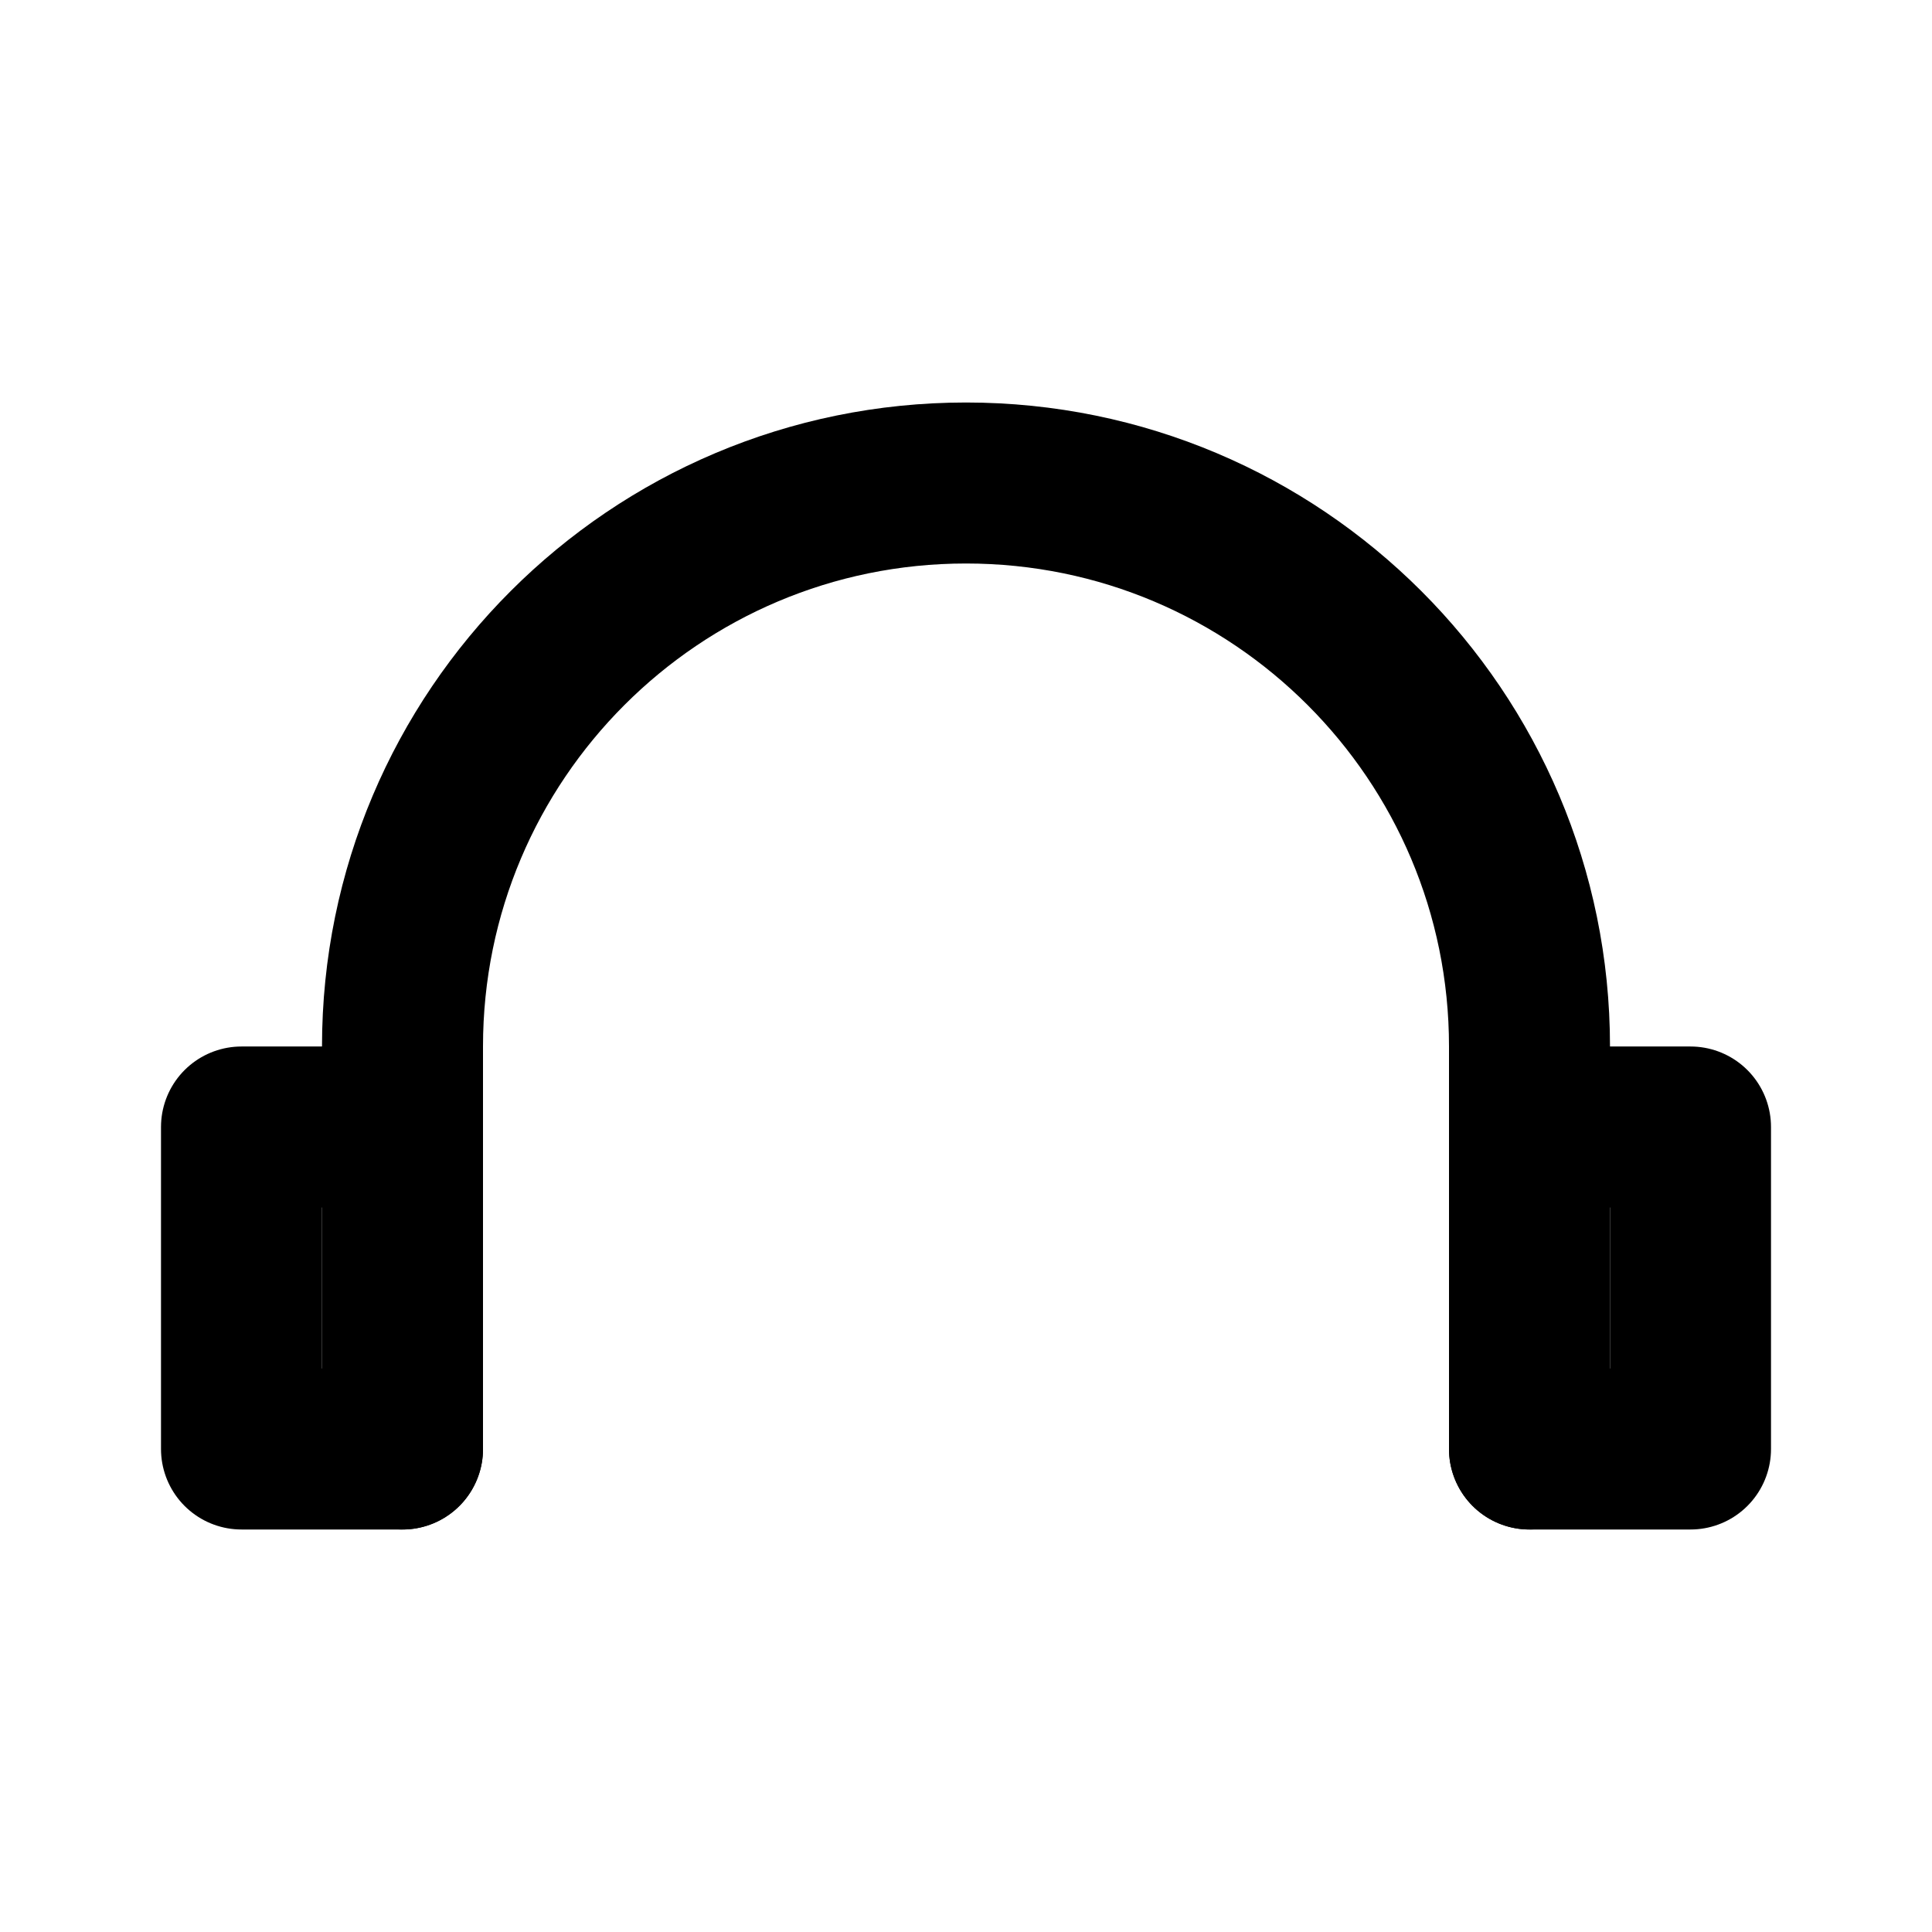
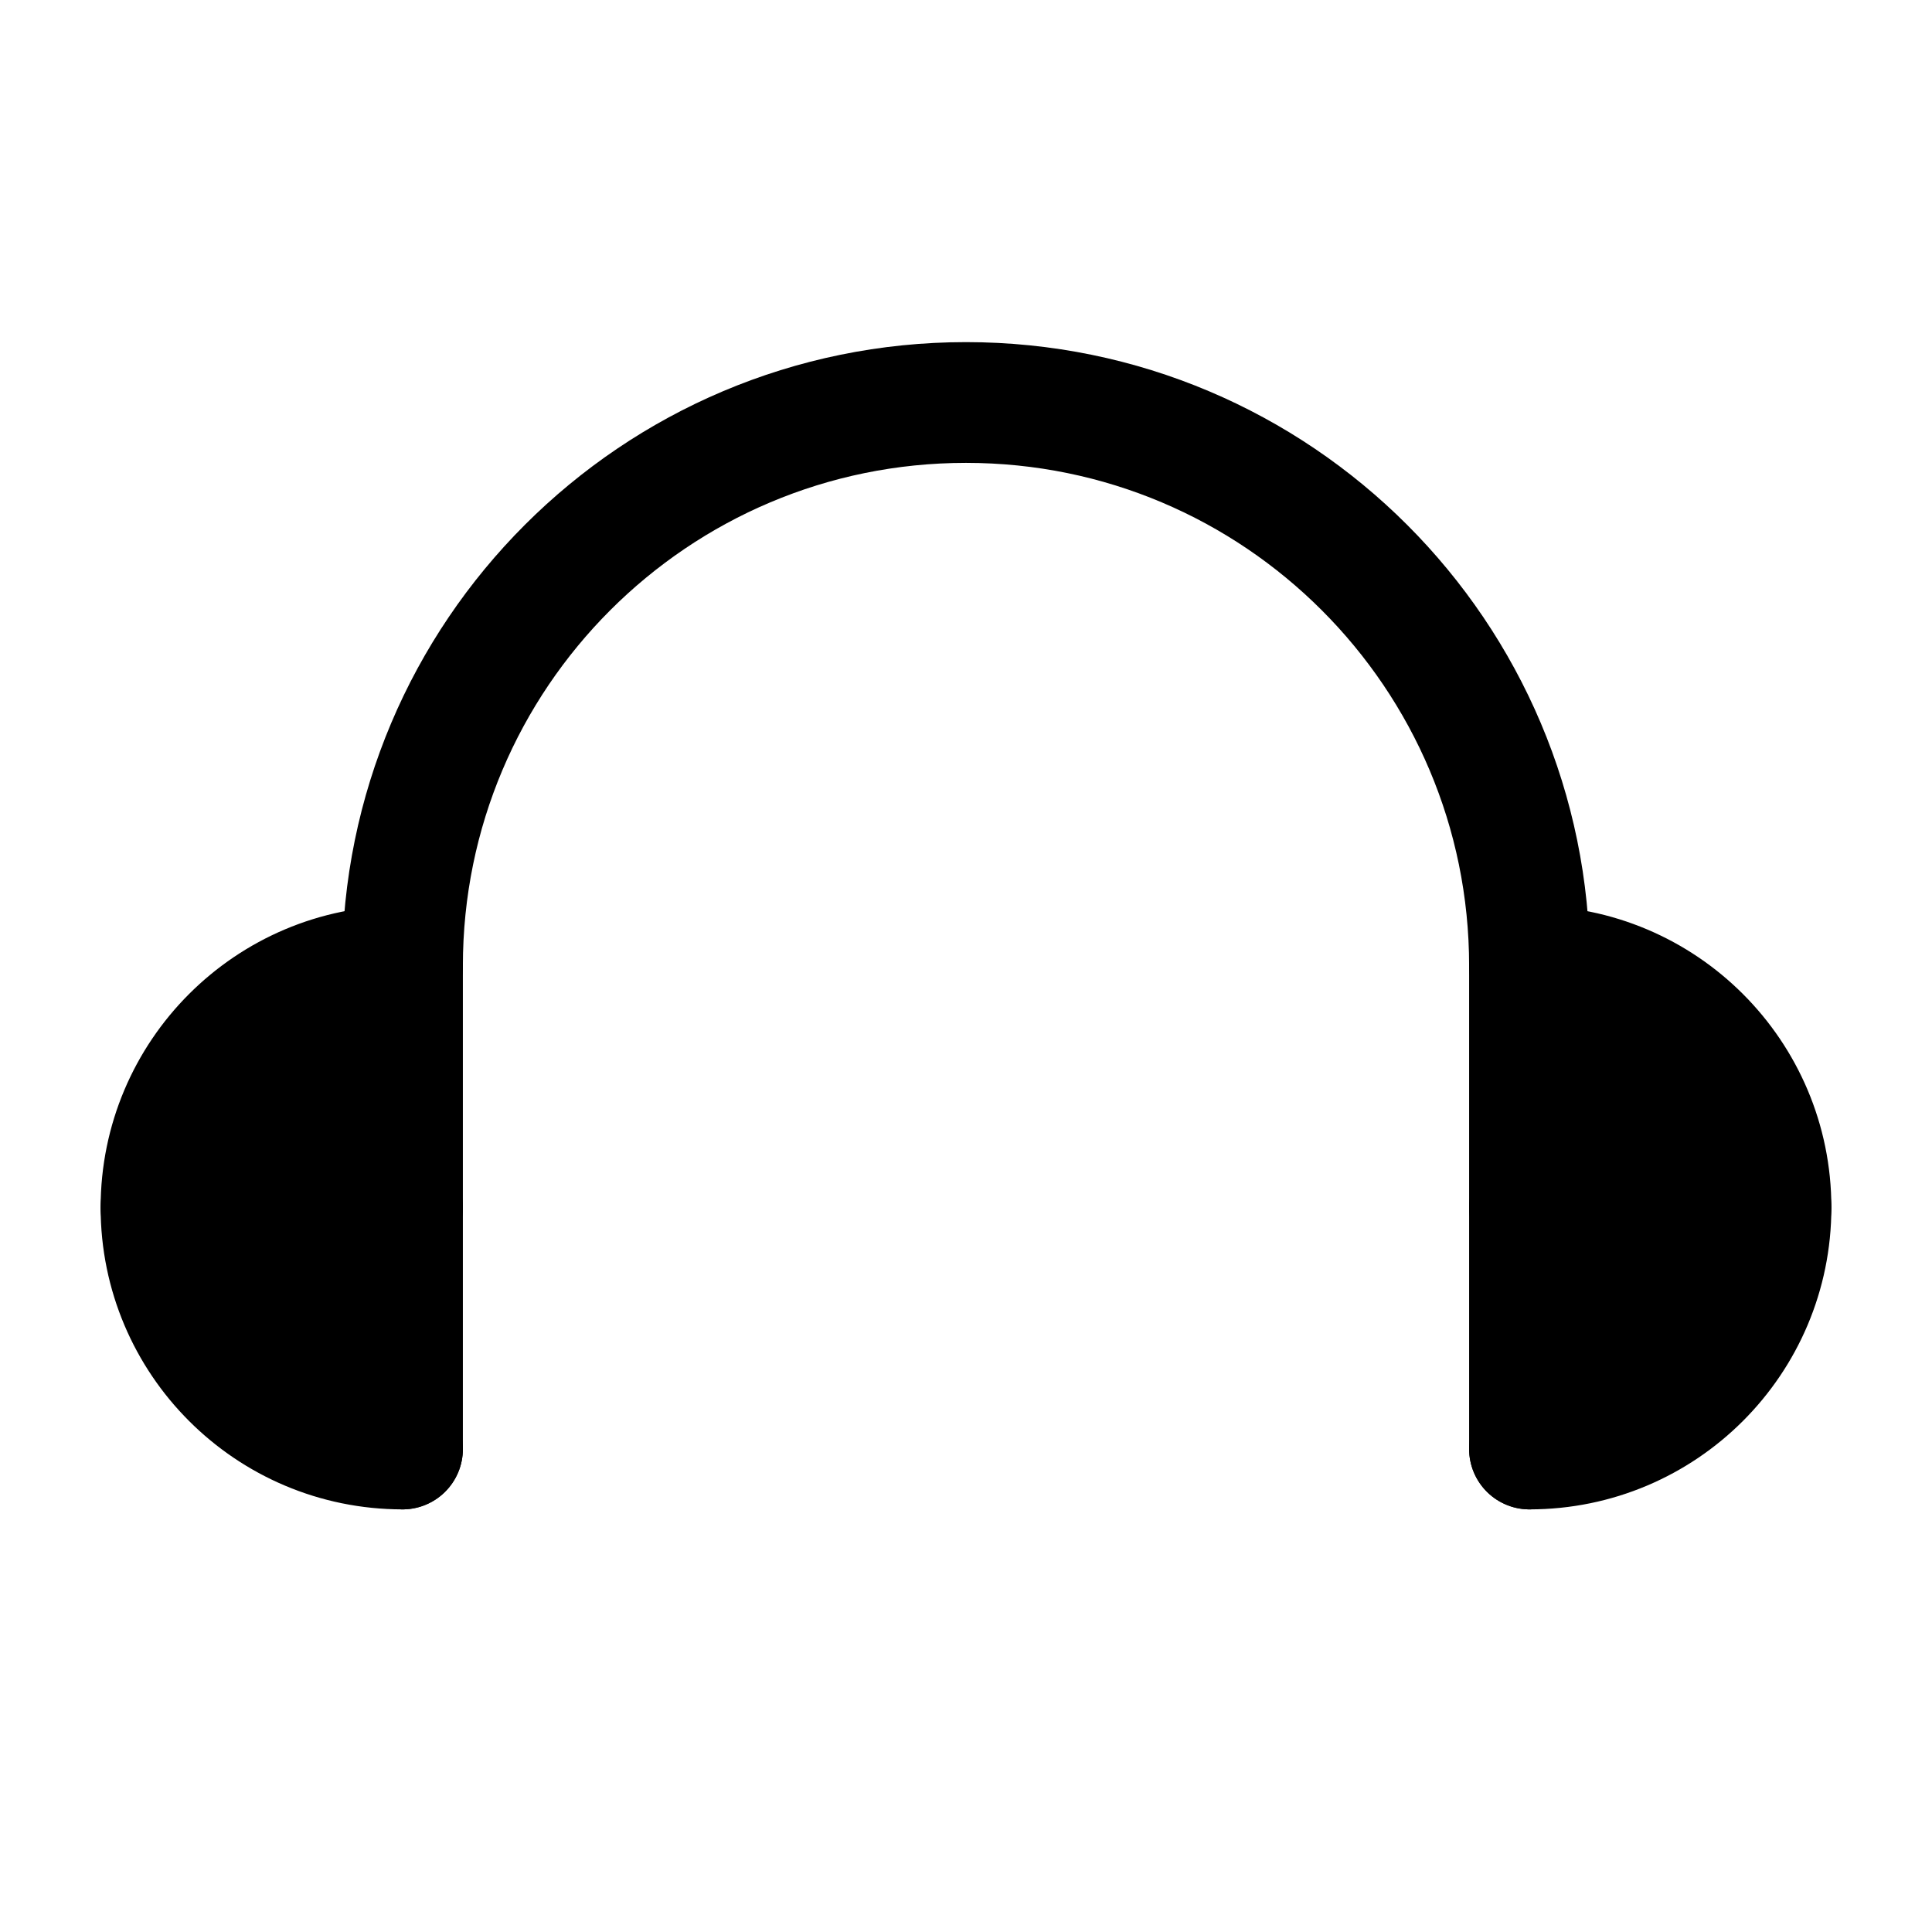
<svg xmlns="http://www.w3.org/2000/svg" width="24px" height="24px" viewBox="0 0 24 24" version="1.1">
  <defs />
  <g id="Page-1" stroke="none" stroke-width="1" fill="none" fill-rule="evenodd" stroke-linecap="round" stroke-linejoin="round">
-     <g id="headphones" stroke="#000000" stroke-width="2">
-       <polyline id="Stroke-1" points="5 18 3 18 3 14 5 14" />
-       <polyline id="Stroke-3" points="19 18 21 18 21 14 19 14" />
-       <path d="M5,18 L5,13 C5,9.134 8.134,6 12,6 C15.866,6 19,9.134 19,13 L19,18" id="Stroke-5" />
+     <g id="headphones" stroke="#000000" stroke-width="1.5">
+       <path d="M5,18 C3.343,18 2,16.657 2,15 C2,13.343 3.343,12 5,12" id="Stroke-1" />
+       <path d="M19,18 C20.657,18 22,16.657 22,15 C22,13.343 20.657,12 19,12" id="Stroke-3" />
+       <path d="M5,18 L5,12 C5,8.134 8.134,5 12,5 C15.866,5 19,8.134 19,12 L19,18" id="Stroke-5" />
+       <path d="M22,15 L19,15" id="Stroke-7" />
+       <path d="M20,13 L20,17" id="Stroke-9" />
+       <path d="M21,14 L21,16" id="Stroke-11" />
+       <path d="M2,15 L5,15" id="Stroke-13" />
+       <path d="M4,13 L4,17" id="Stroke-15" />
+       <path d="M3,14 L3,16" id="Stroke-17" />
    </g>
  </g>
</svg>
